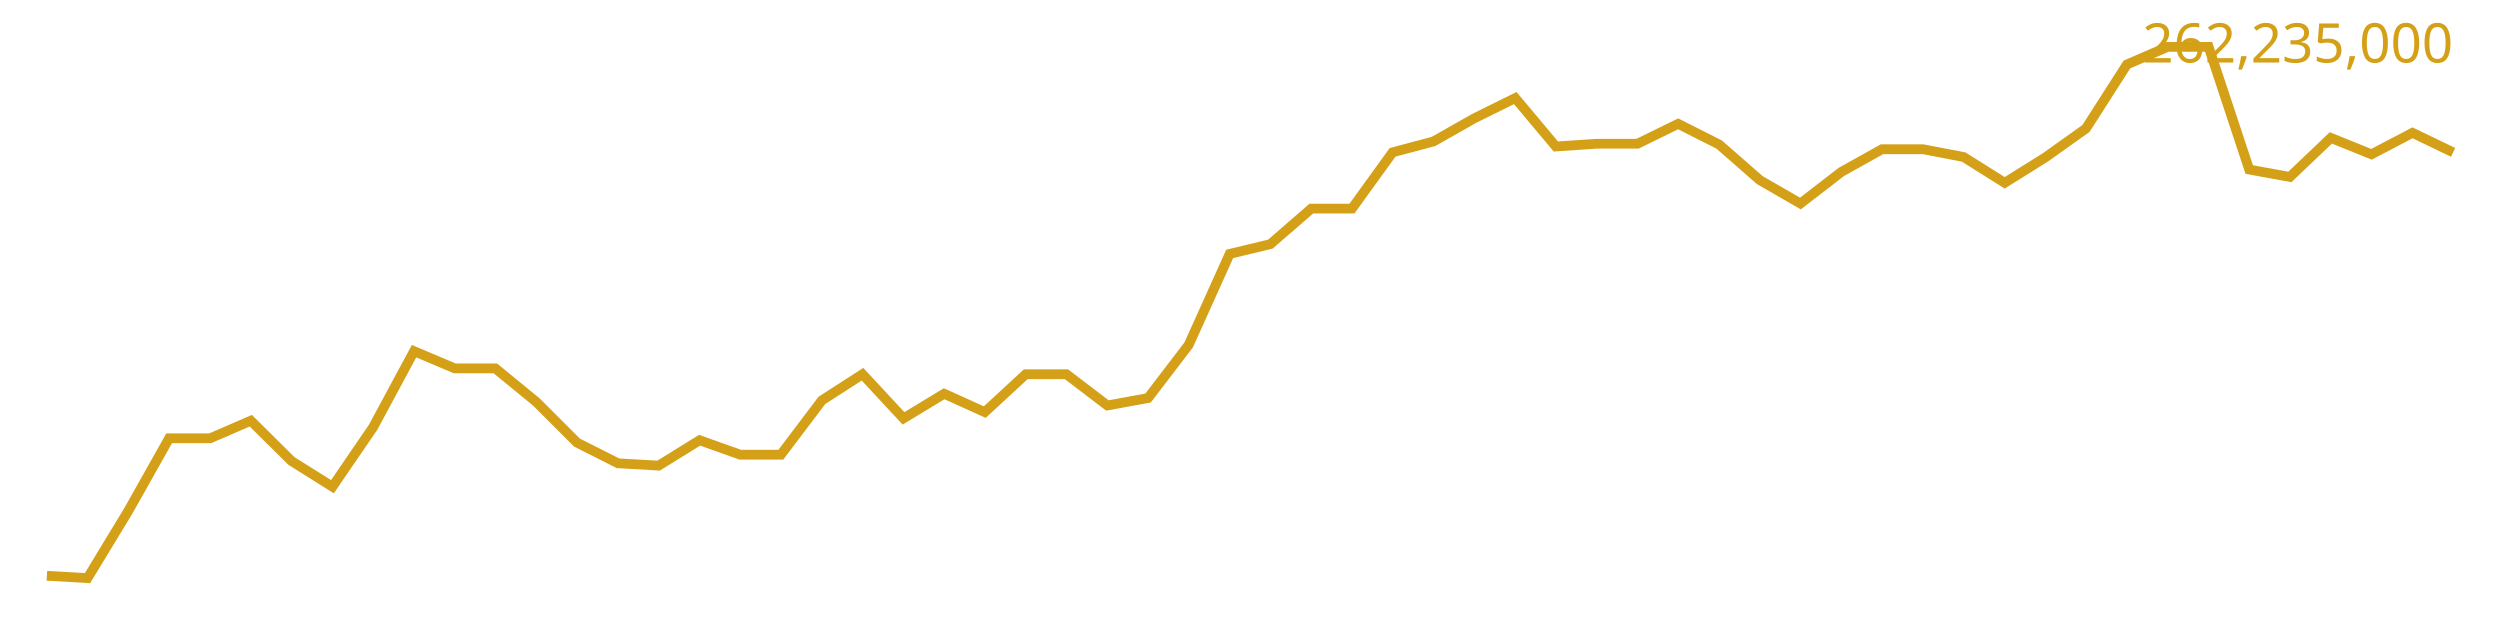
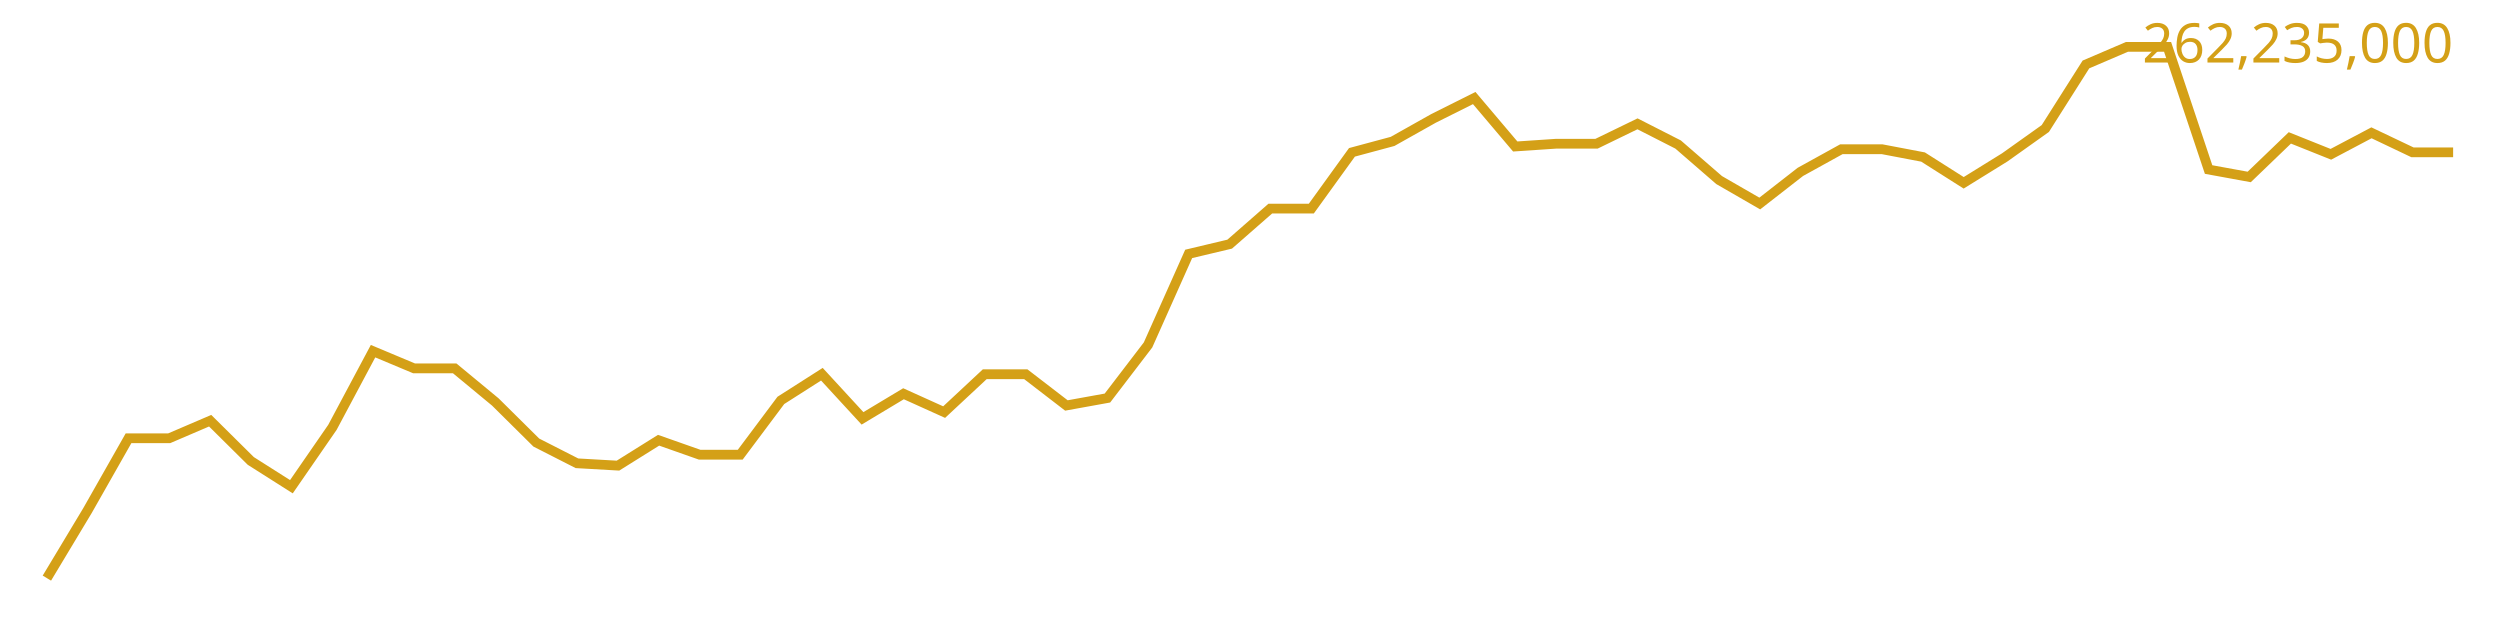
<svg xmlns="http://www.w3.org/2000/svg" viewBox="0 0 640 160" font-family="sans-serif">
-   <polyline fill="none" stroke="#d4a017" stroke-width="2.5" points="12.0,147.4 22.4,148.0 32.9,130.7 43.3,112.2 53.8,112.2 64.2,107.7 74.6,118.0 85.1,124.6 95.5,109.4 106.0,89.9 116.4,94.3 126.8,94.3 137.3,102.9 147.7,113.3 158.2,118.6 168.6,119.2 179.1,112.7 189.5,116.4 199.9,116.4 210.4,102.5 220.8,95.8 231.3,107.1 241.7,100.8 252.1,105.5 262.6,95.8 273.0,95.8 283.5,103.8 293.9,101.9 304.3,88.3 314.8,65.0 325.2,62.5 335.7,53.4 346.1,53.4 356.5,39.0 367.0,36.2 377.4,30.3 387.9,25.1 398.3,37.5 408.7,36.8 419.2,36.8 429.6,31.7 440.1,37.0 450.5,46.1 460.9,52.1 471.4,44.0 481.8,38.2 492.3,38.2 502.7,40.2 513.2,46.8 523.6,40.3 534.0,32.9 544.5,16.5 554.9,12.0 565.4,12.0 575.8,43.4 586.2,45.3 596.7,35.3 607.1,39.5 617.6,34.0 628.0,39.0" />
+   <polyline fill="none" stroke="#d4a017" stroke-width="2.5" points="12.0,148.0 22.4,130.7 32.9,112.2 43.3,112.2 53.8,107.7 64.2,118.0 74.6,124.6 85.1,109.4 95.5,89.9 106.0,94.3 116.4,94.3 126.8,102.9 137.3,113.3 147.7,118.6 158.2,119.2 168.6,112.7 179.1,116.4 189.5,116.4 199.9,102.5 210.4,95.8 220.8,107.1 231.3,100.8 241.7,105.5 252.1,95.8 262.6,95.8 273.0,103.8 283.5,101.9 293.9,88.3 304.3,65.0 314.8,62.5 325.2,53.4 335.7,53.4 346.1,39.0 356.5,36.2 367.0,30.3 377.4,25.1 387.9,37.5 398.3,36.8 408.7,36.8 419.2,31.7 429.6,37.0 440.1,46.1 450.5,52.1 460.9,44.0 471.4,38.2 481.8,38.2 492.3,40.2 502.7,46.8 513.2,40.3 523.6,32.9 534.0,16.5 544.5,12.0 554.9,12.0 565.4,43.4 575.8,45.3 586.2,35.3 596.7,39.5 607.1,34.0 617.6,39.0 628.0,39.0" />
  <text x="628" y="16" text-anchor="end" font-size="14" fill="#d4a017">262,235,000</text>
</svg>
